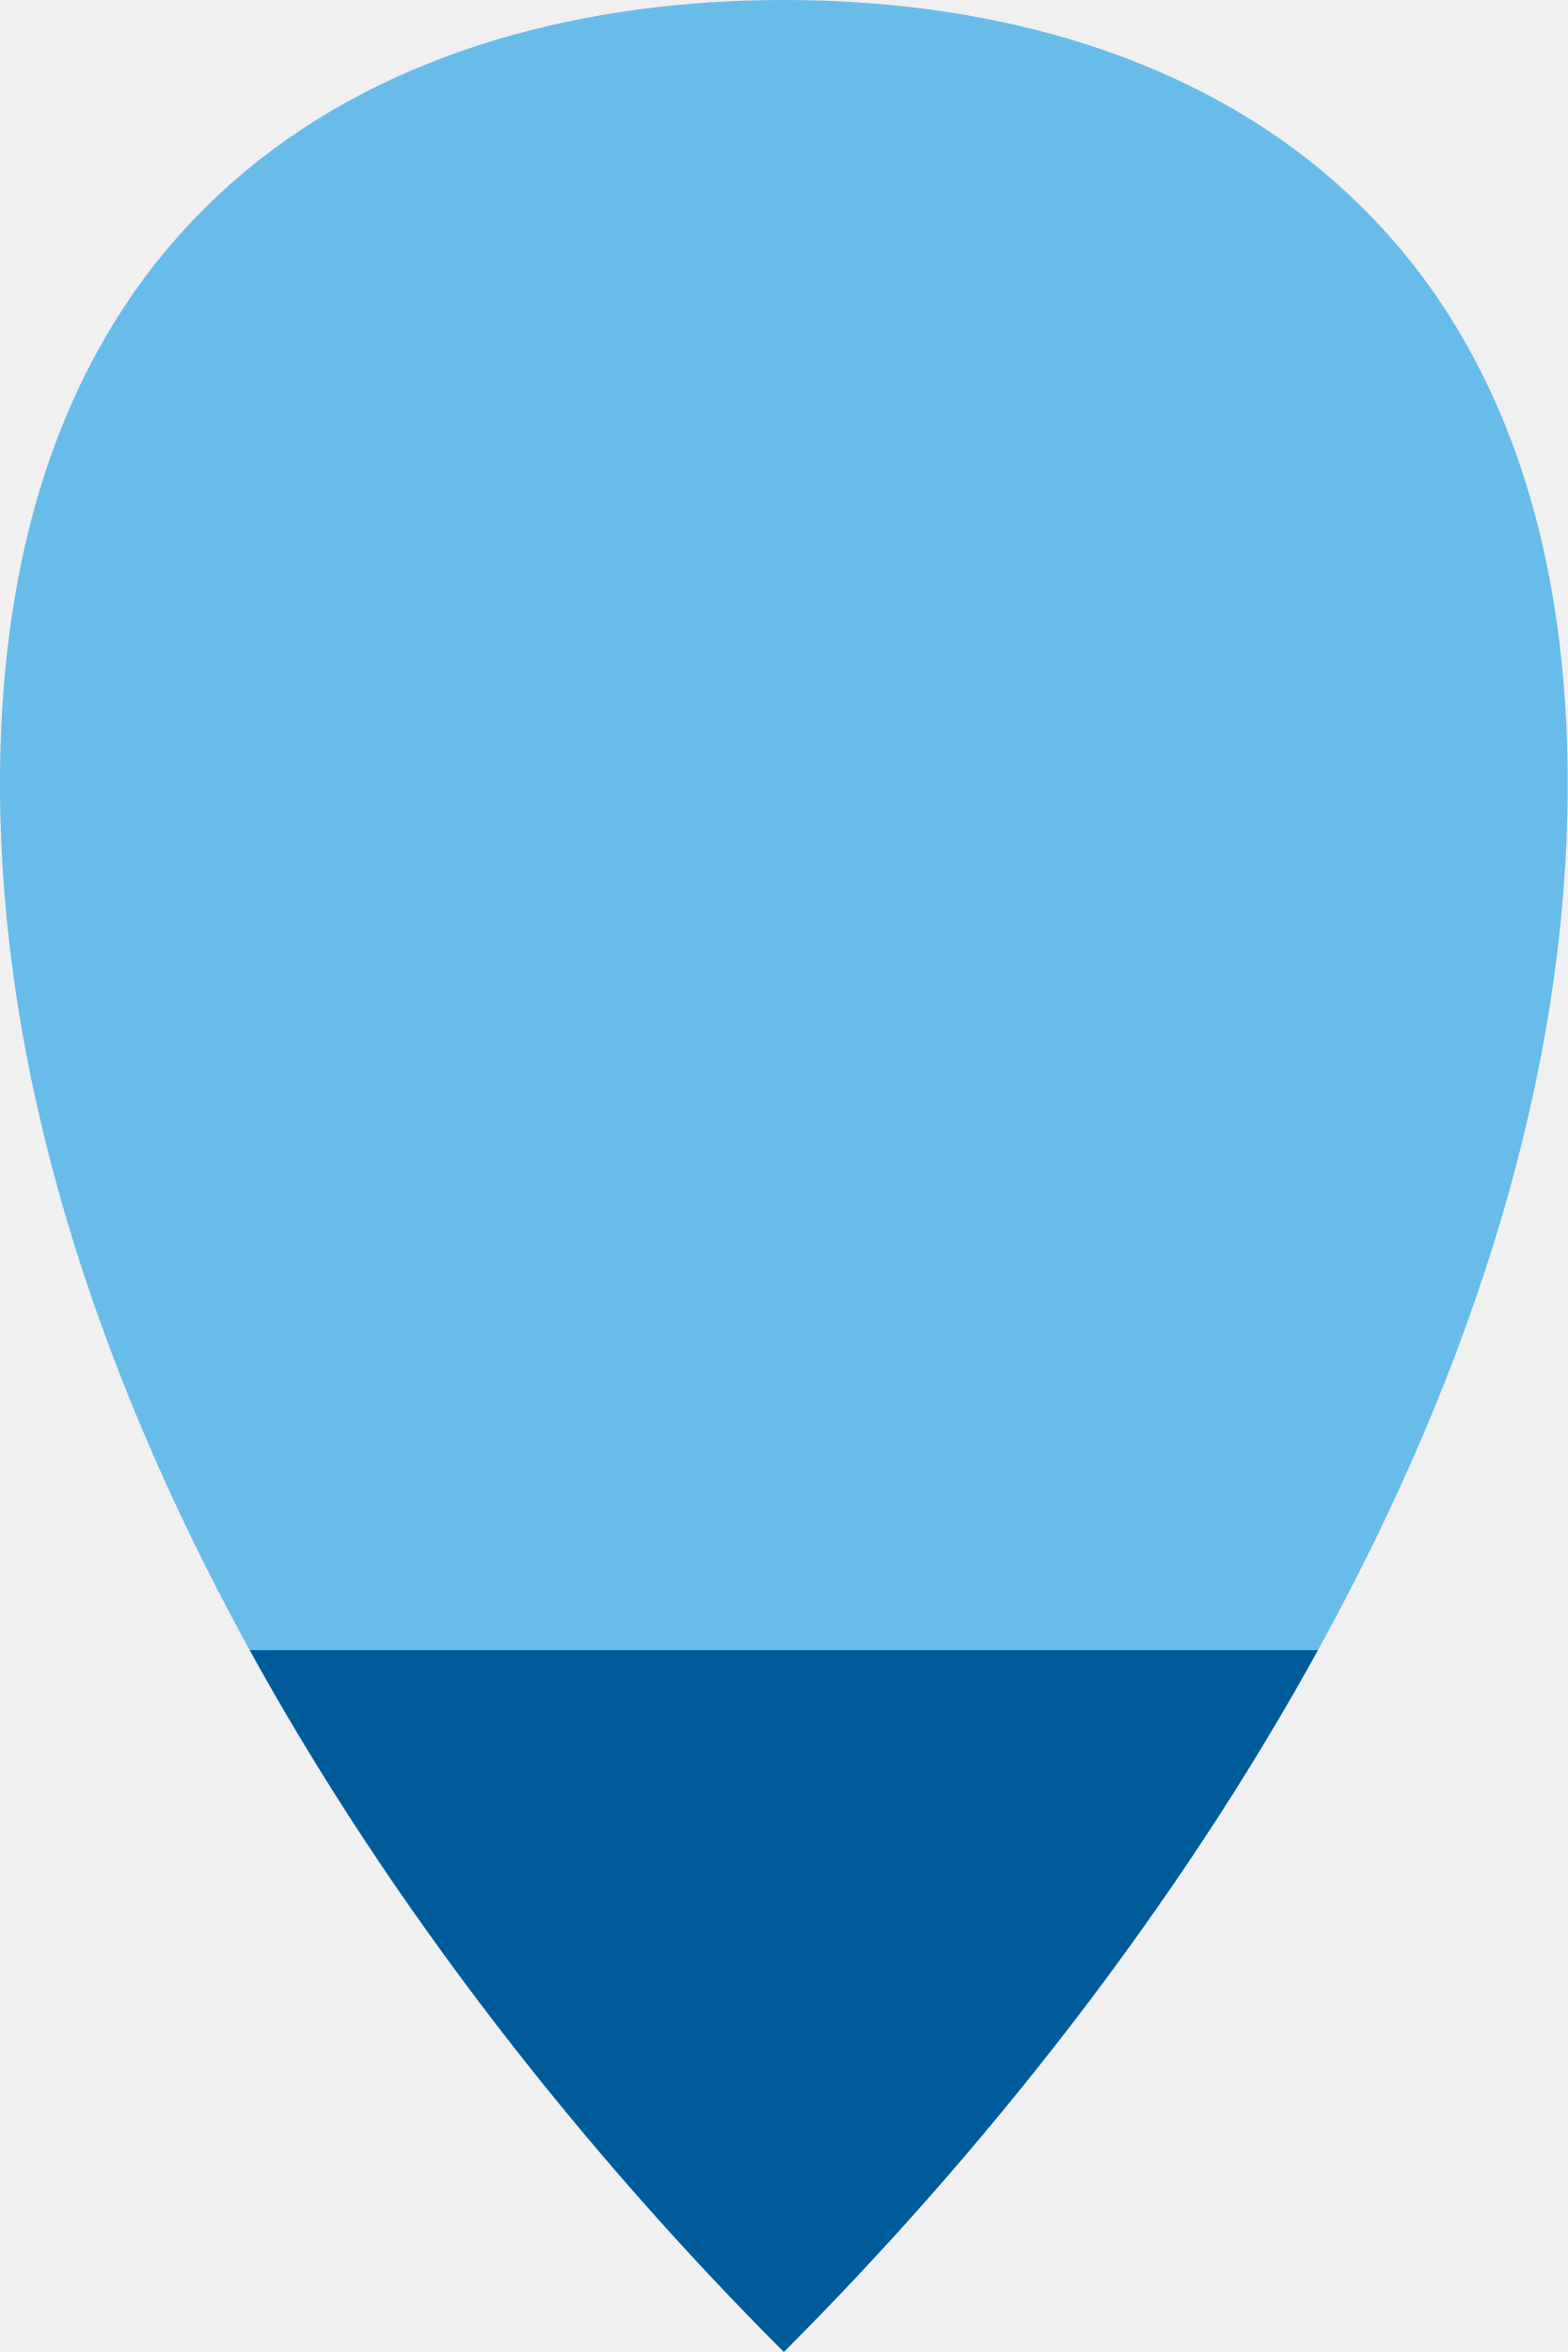
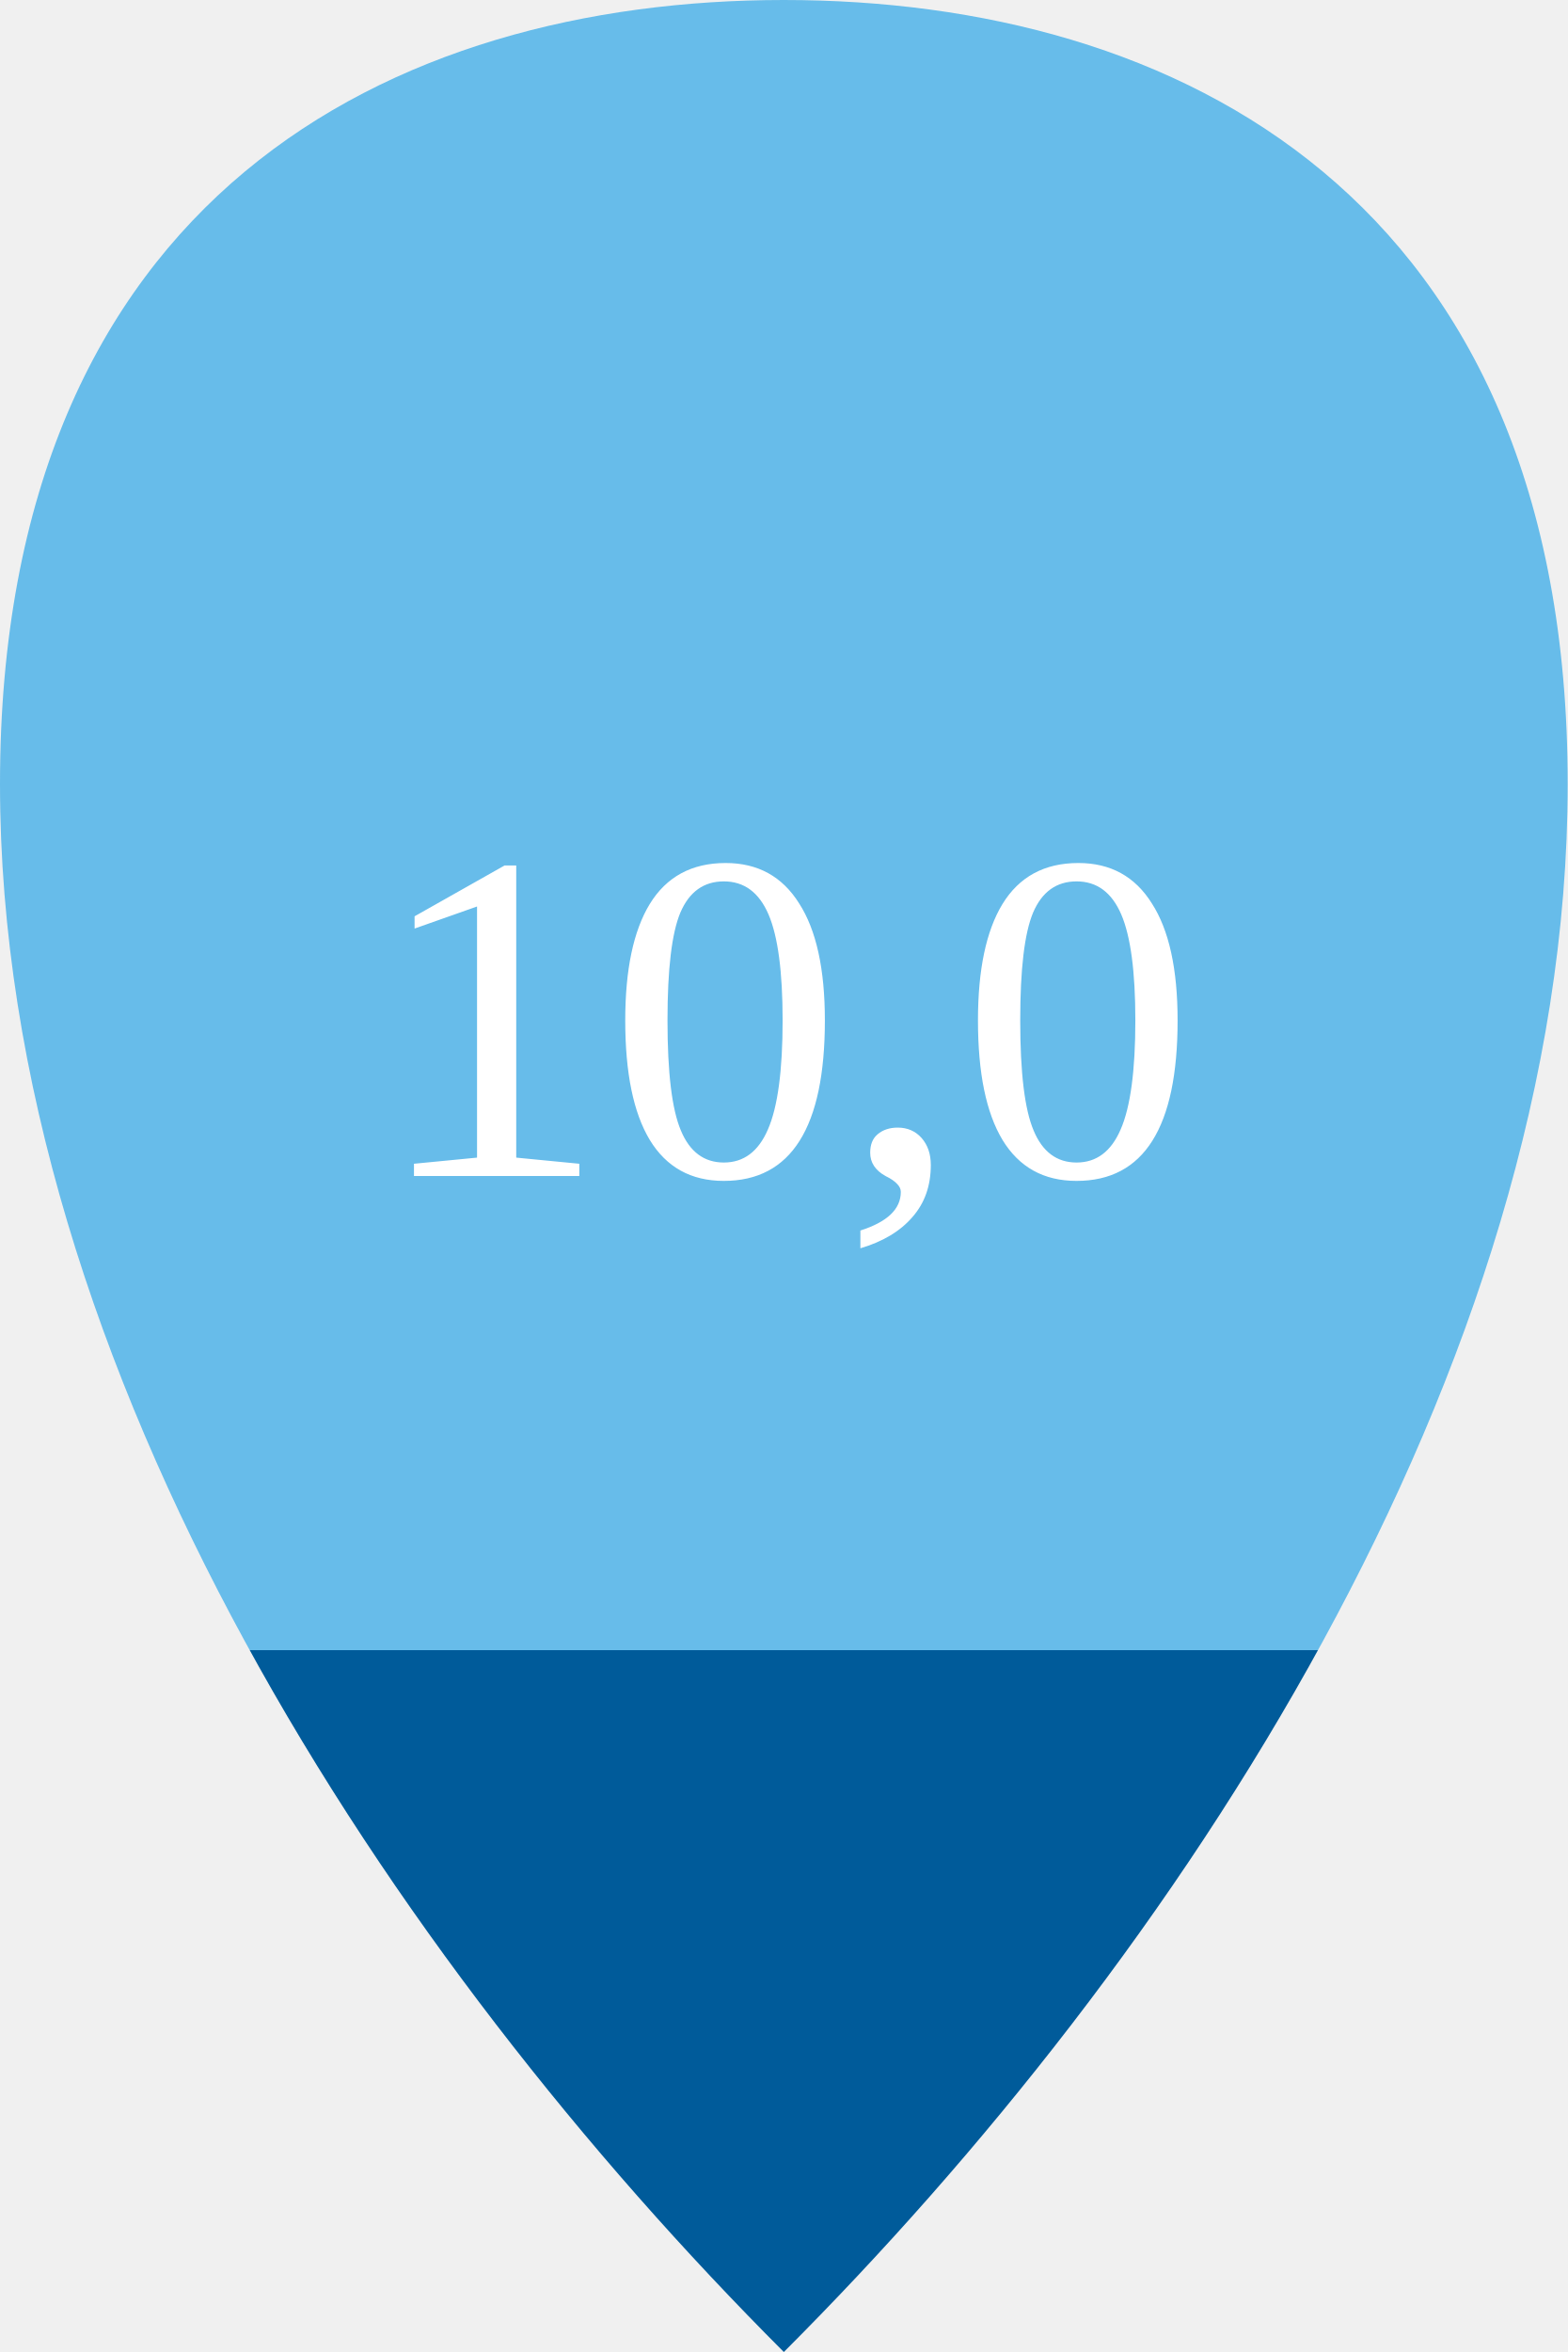
<svg xmlns="http://www.w3.org/2000/svg" width="40" height="60" version="1.2" viewBox="0 0 40 60">
  <defs>
    <linearGradient id="gradient" gradientTransform="rotate(90)">
      <stop offset="0.3" data-binding-city="Kaunas" data-attr-offset="humidity" stop-color="#005B9A" />
      <stop offset="0%" stop-color="#67BCEA" />
    </linearGradient>
  </defs>
  <path d="M20,0 C10,10 0,25 0,40 C0,55 10,60 20,60 C30,60 40,55 40,40 C40,25 30,10 20,0 Z" fill="url(#gradient)" transform="rotate(180 20 30)" />
+   <text x="50%" y="50%" text-anchor="middle" alignment-baseline="middle" font-size="12" fill="white">10,0</text>
</svg>
